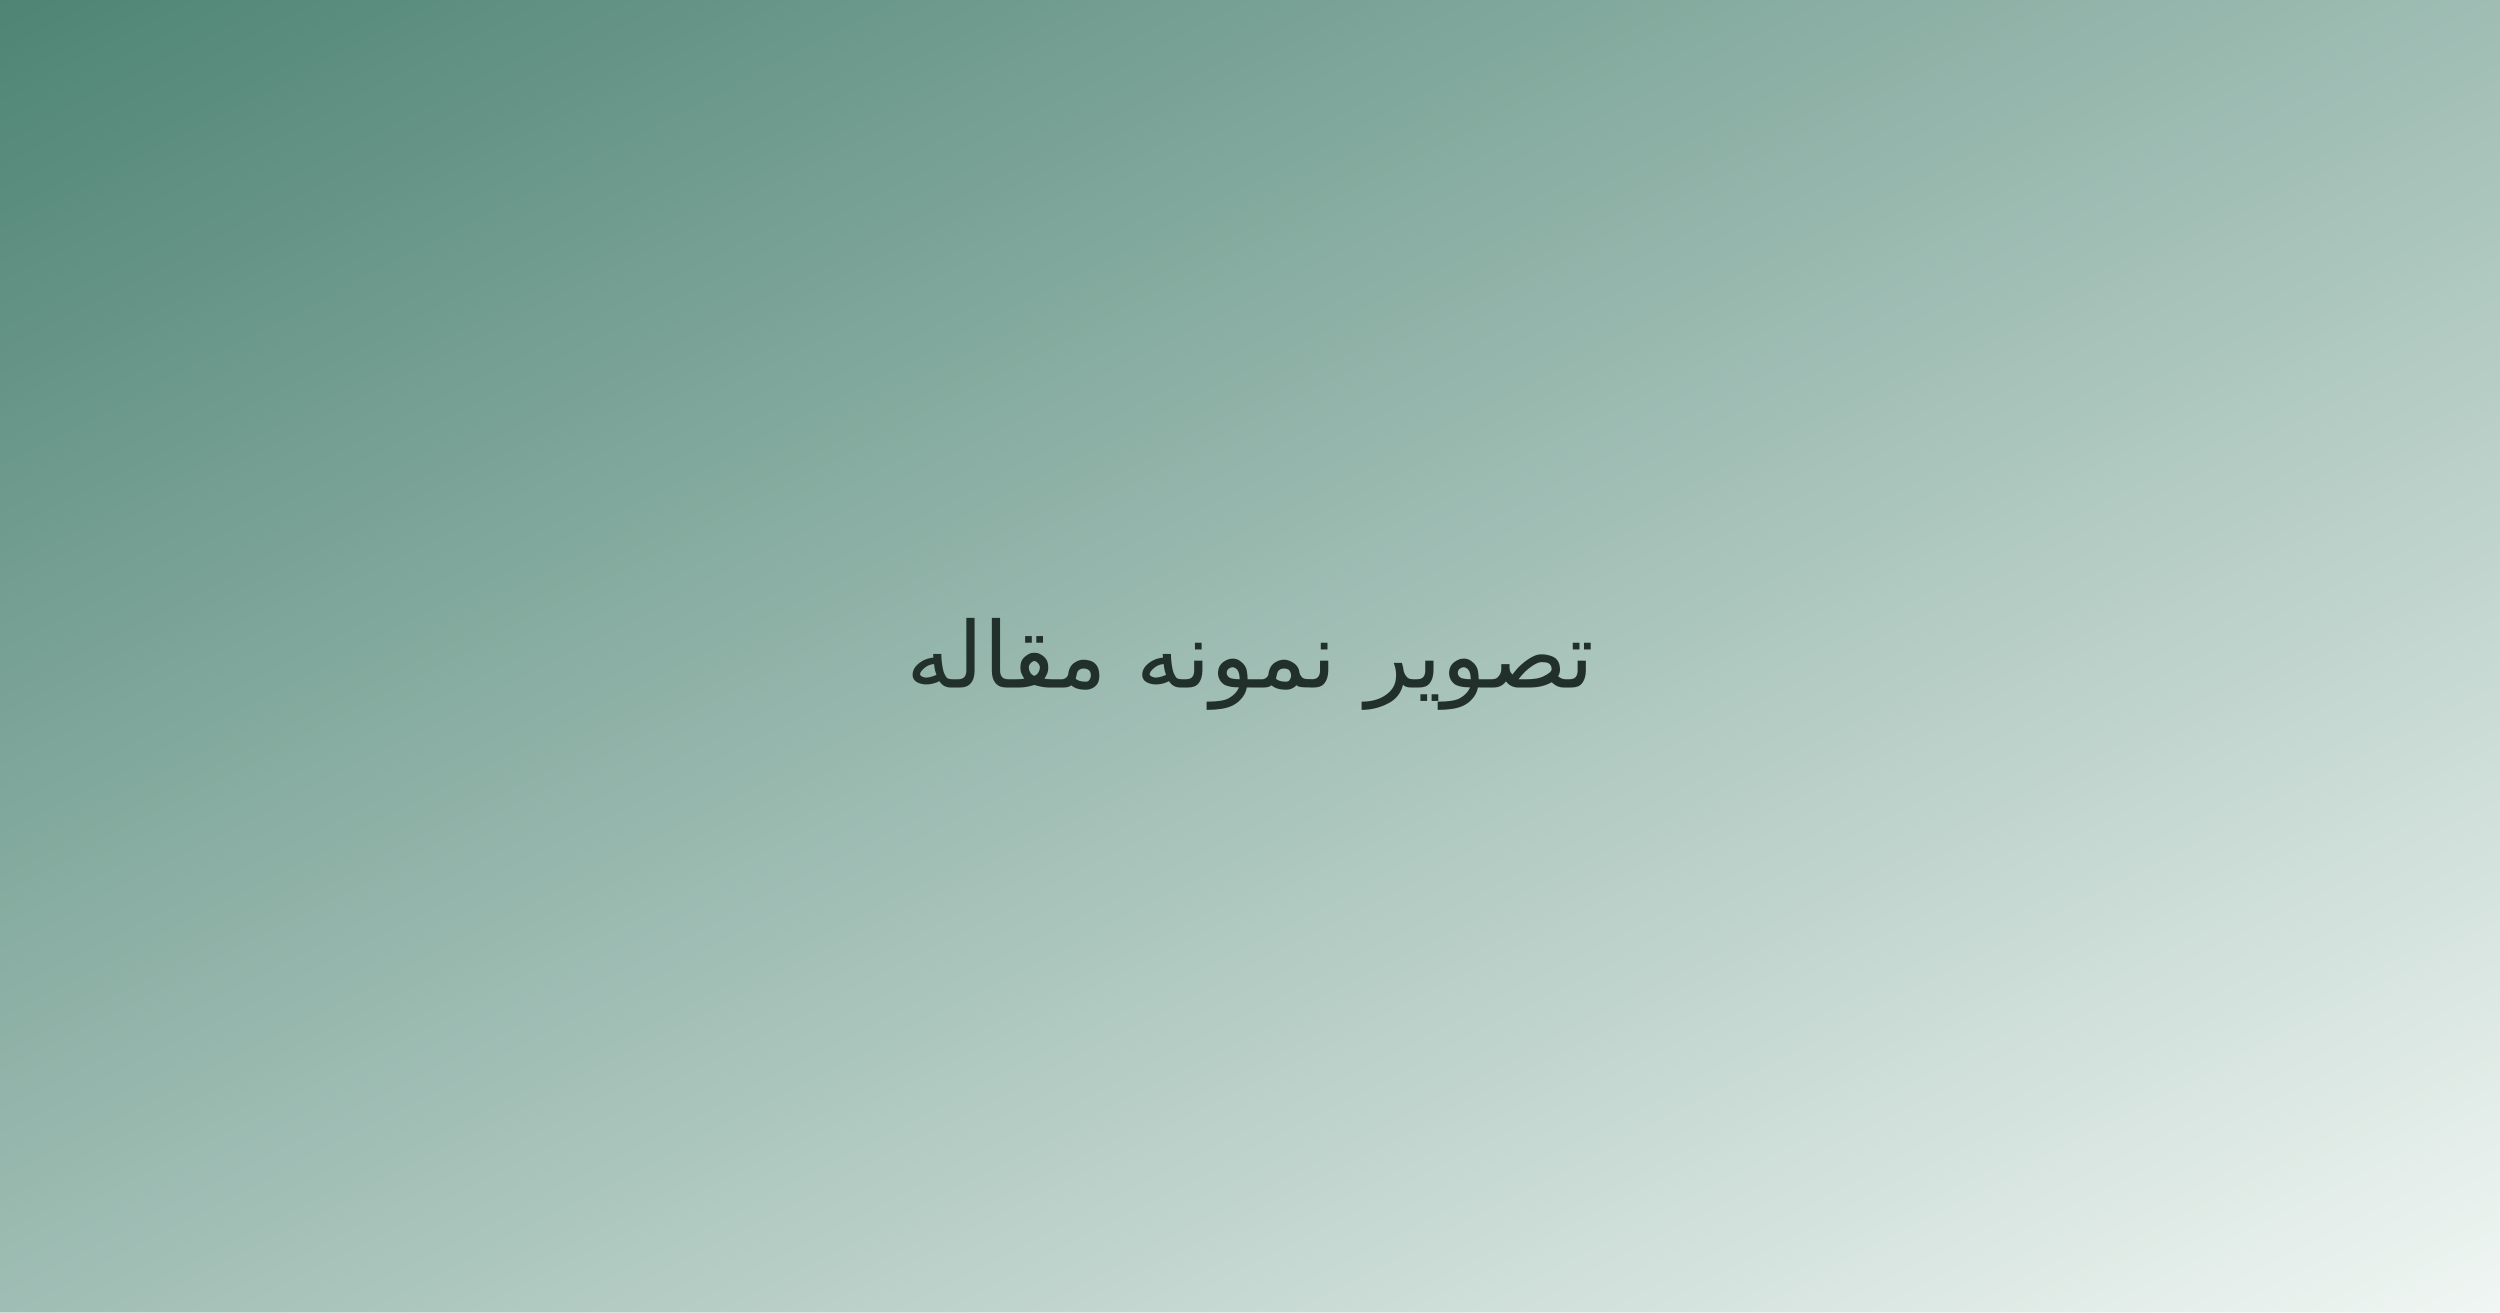
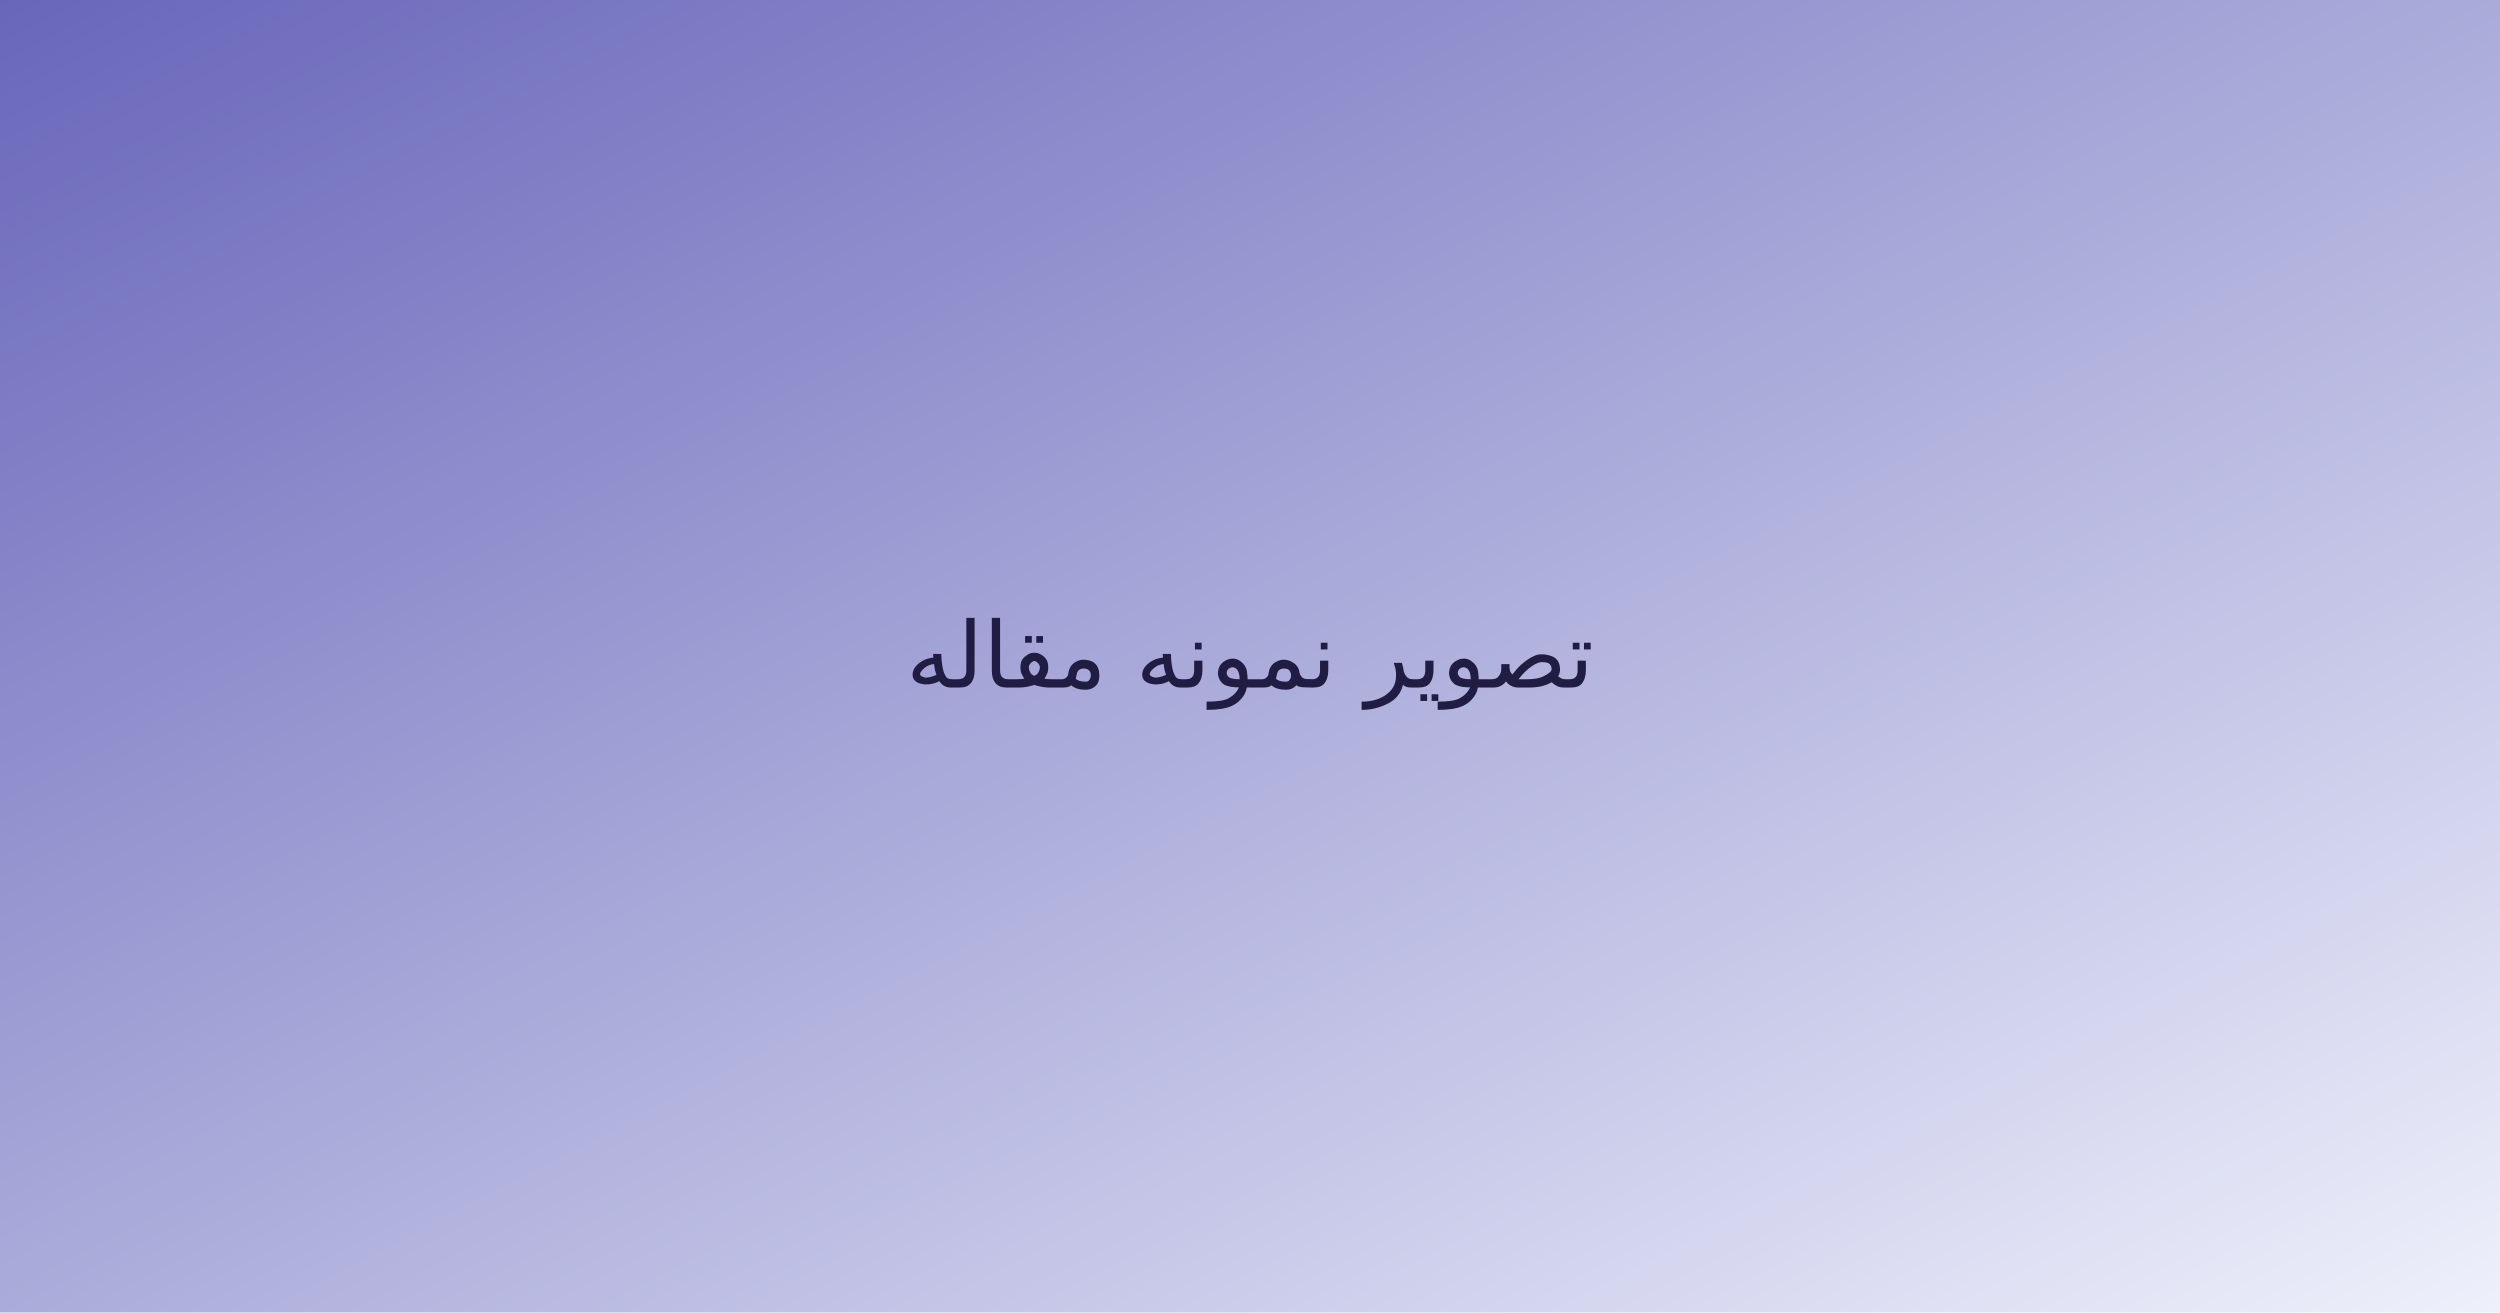
<svg xmlns="http://www.w3.org/2000/svg" viewBox="0 0 1200 630" width="1200" height="630" role="img" aria-label="تصویر نمونه مقاله">
  <defs>
    <linearGradient id="g" x1="0" y1="0" x2="1" y2="1">
-       <stop offset="0" stop-color="#4e8474" />
-       <stop offset="1" stop-color="#f0f6f3" />
+       <stop offset="0" stop-color="#6866ba" />
+       <stop offset="1" stop-color="#eef0fb" />
    </linearGradient>
  </defs>
  <rect width="1200" height="630" fill="url(#g)" />
-   <text x="600" y="330" font-family="Tahoma, sans-serif" font-size="44" fill="#22302b" text-anchor="middle">تصویر نمونه مقاله</text>
+   <text x="600" y="330" font-family="Tahoma, sans-serif" font-size="44" fill="#201c42" text-anchor="middle">تصویر نمونه مقاله</text>
</svg>
